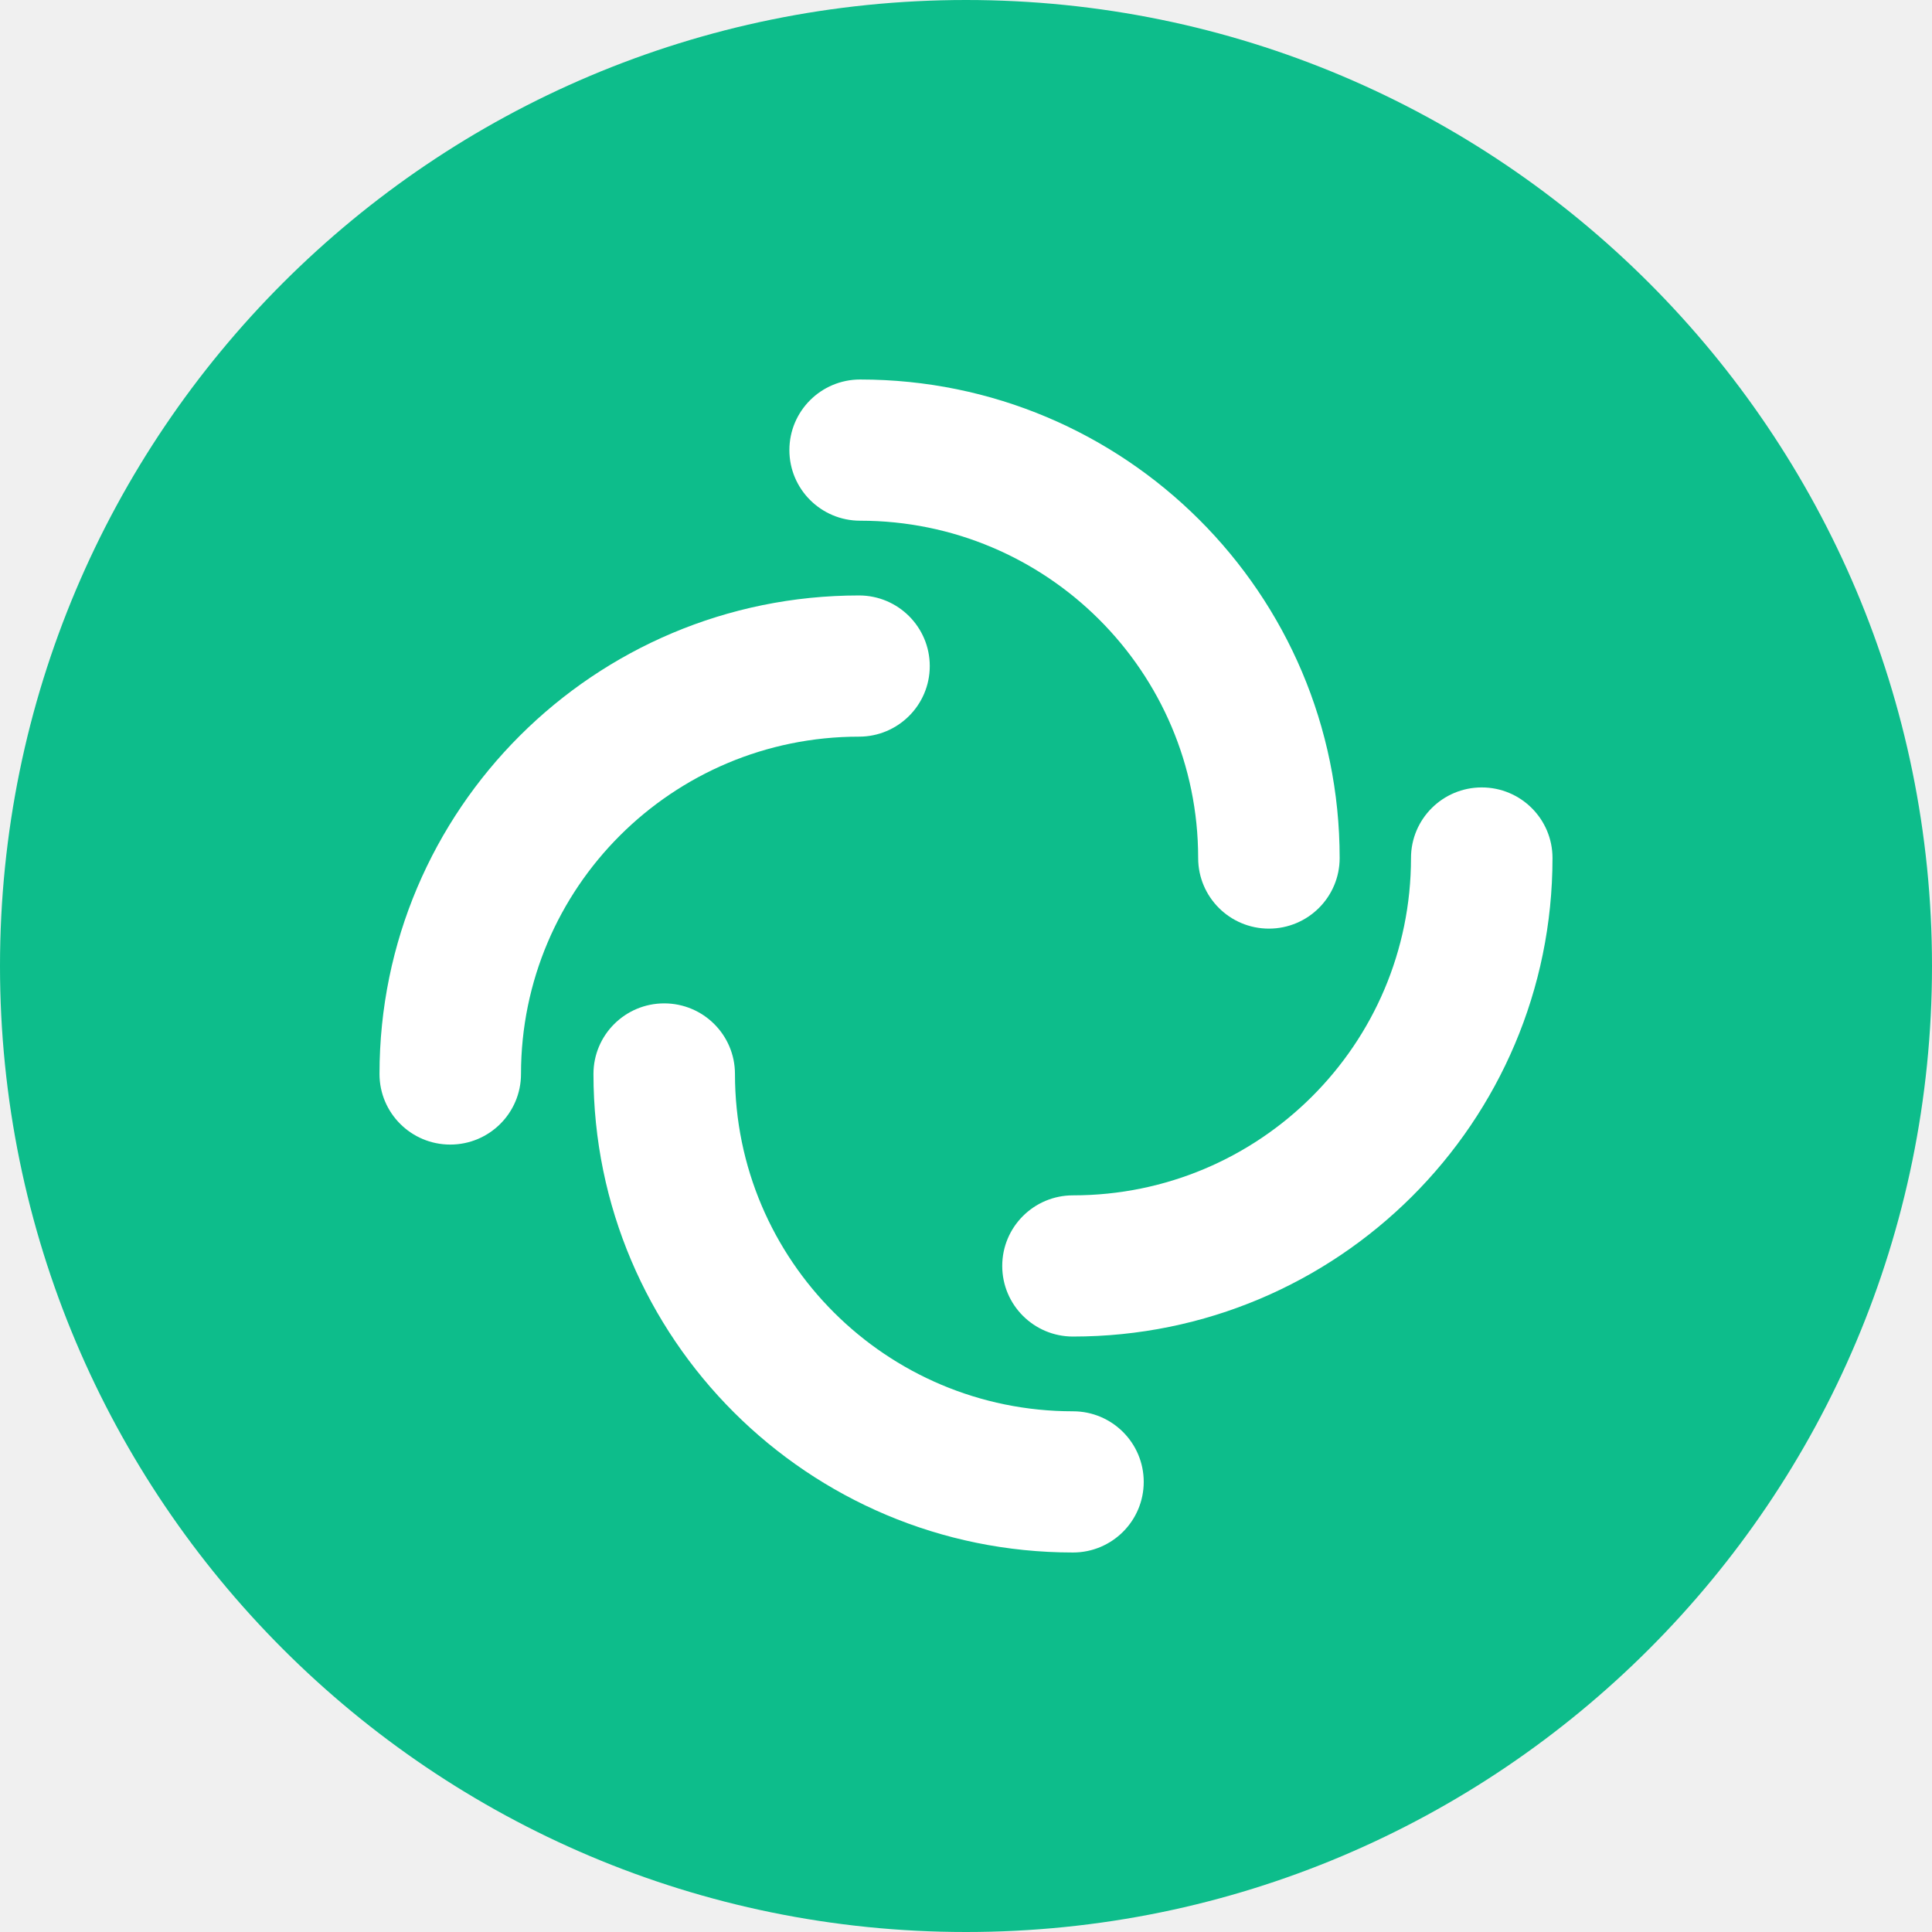
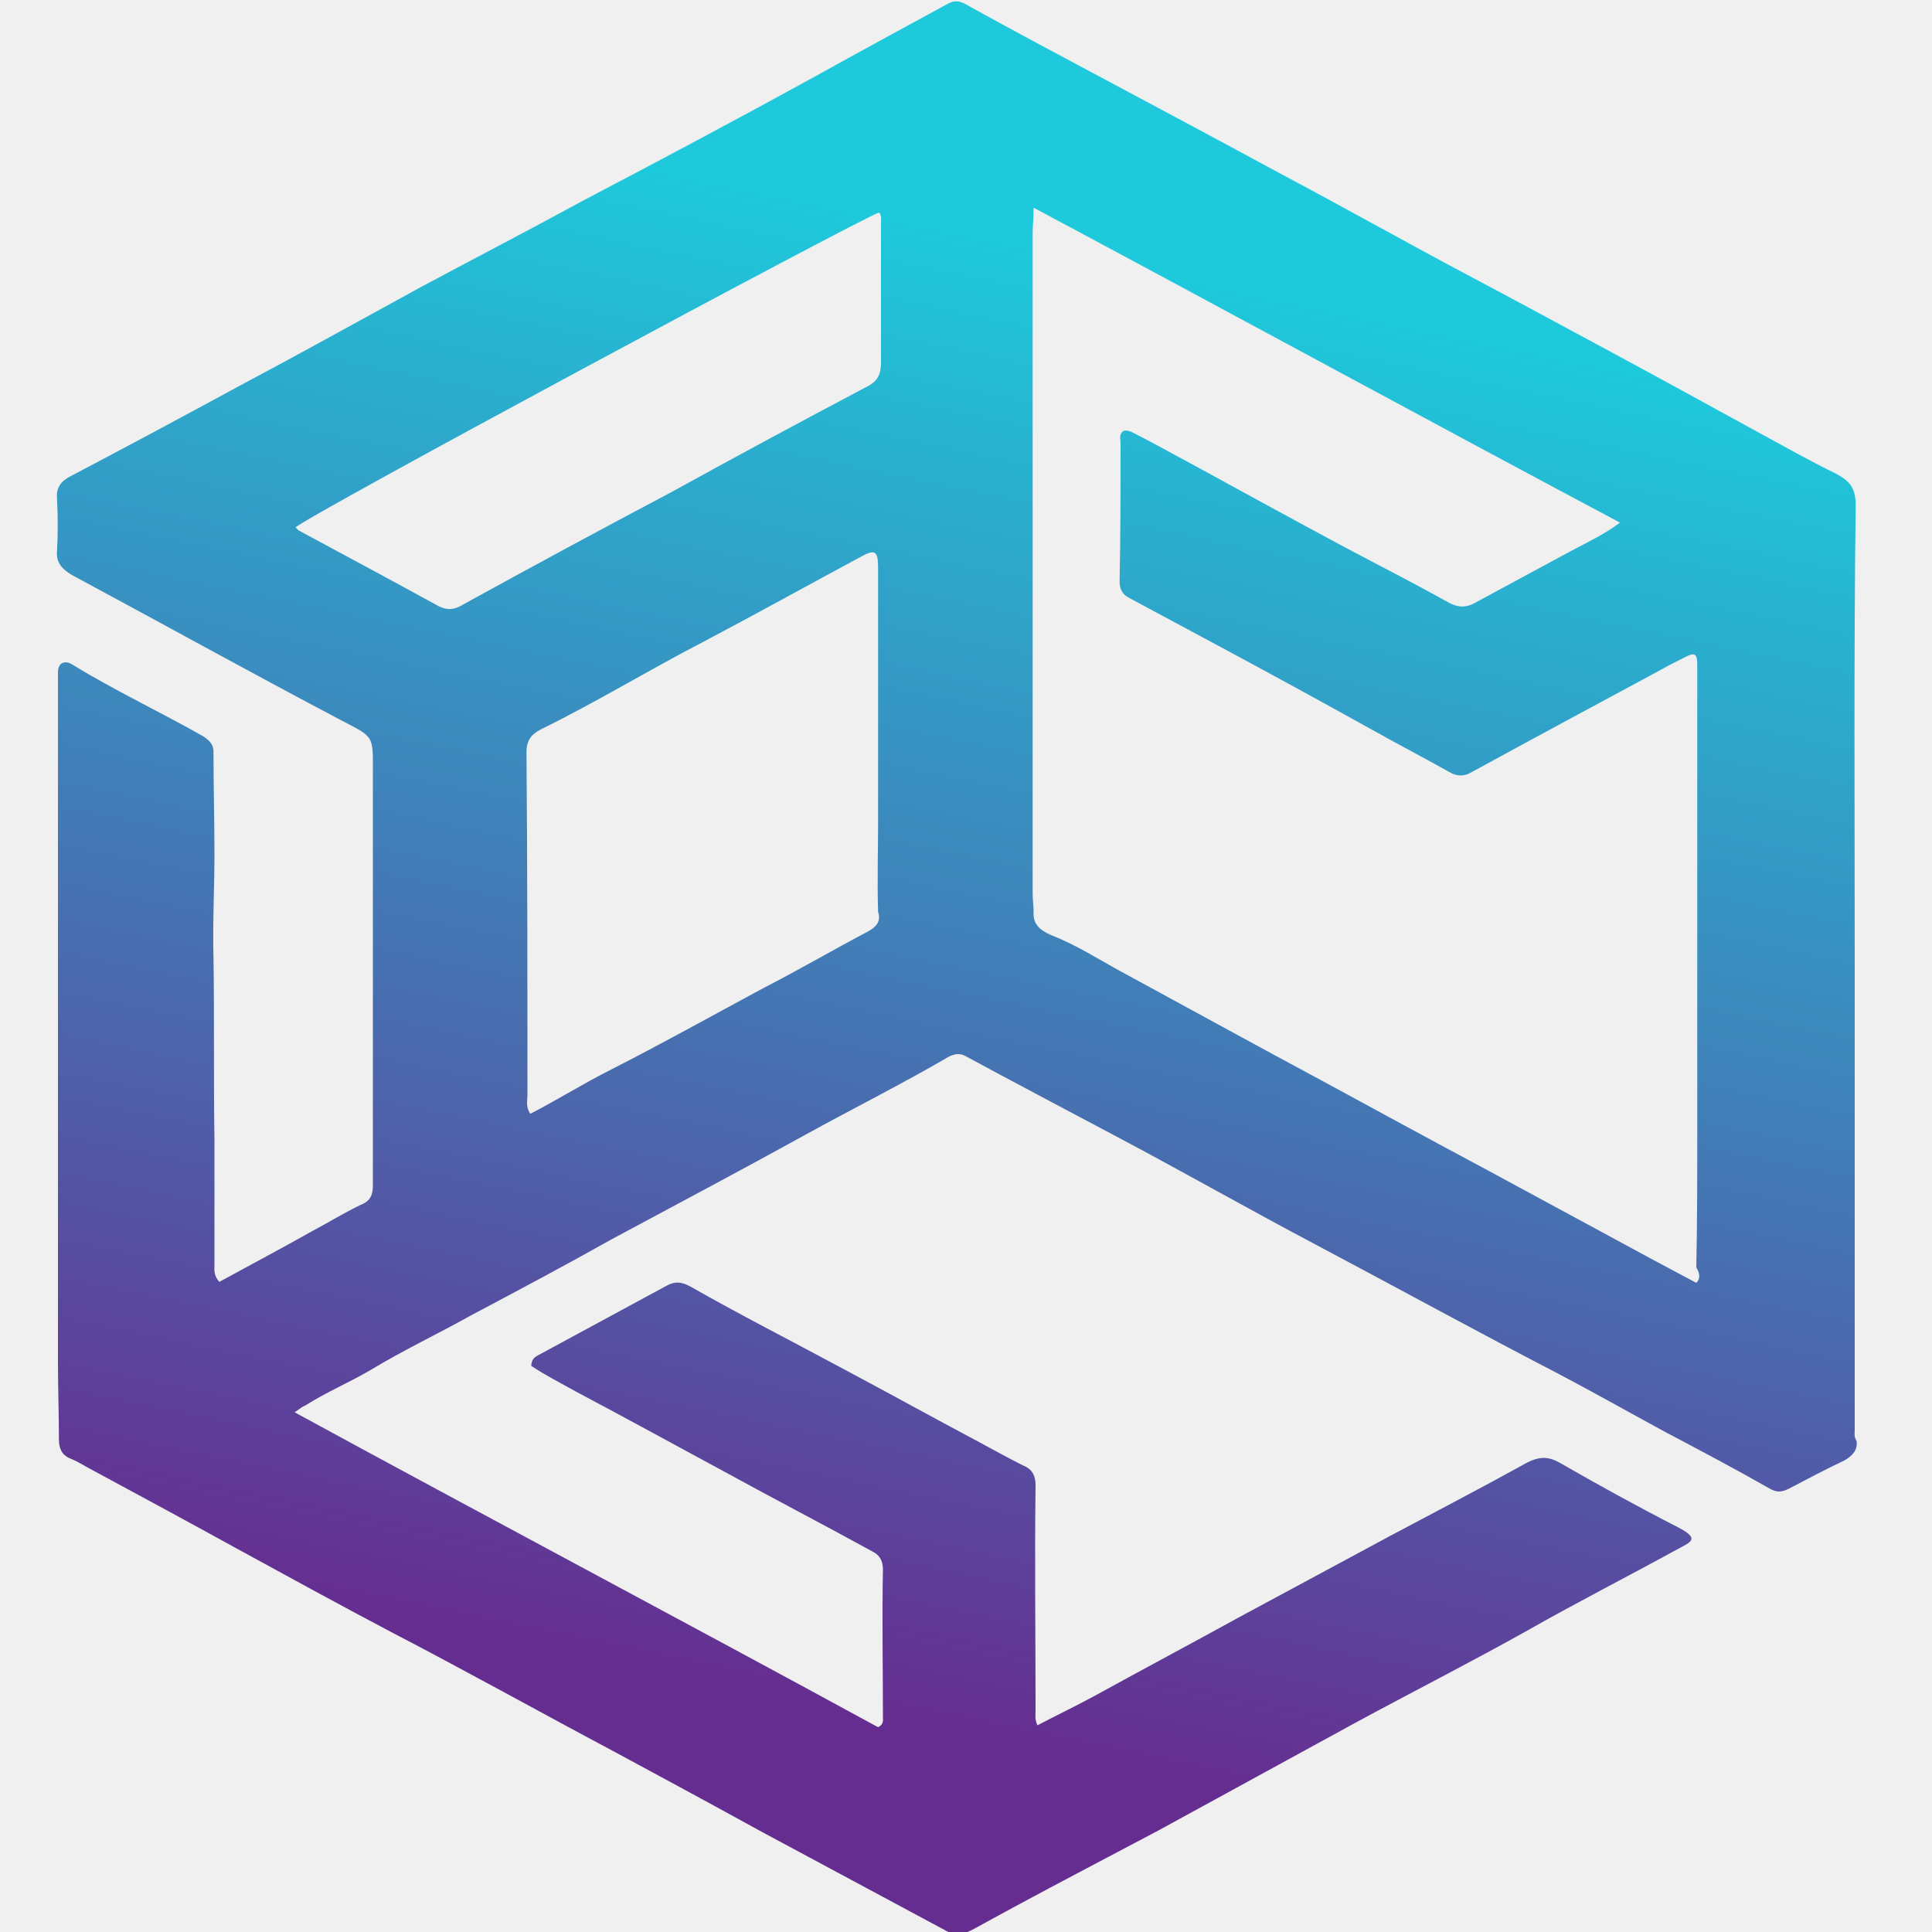
- <svg xmlns="http://www.w3.org/2000/svg" width="200" height="200" viewBox="0 0 200 200" fill="none">
-   <path fill-rule="evenodd" clip-rule="evenodd" d="M100 200C155.228 200 200 155.228 200 100C200 44.772 155.228 0 100 0C44.772 0 0 44.772 0 100C0 155.228 44.772 200 100 200Z" fill="#0DBD8B" />
-   <path fill-rule="evenodd" clip-rule="evenodd" d="M81.717 46.595C81.717 42.558 84.996 39.286 89.041 39.286C116.456 39.286 138.681 61.464 138.681 88.823C138.681 92.859 135.401 96.131 131.357 96.131C127.312 96.131 124.033 92.859 124.033 88.823C124.033 69.537 108.366 53.903 89.041 53.903C84.996 53.903 81.717 50.631 81.717 46.595Z" fill="white" />
-   <path fill-rule="evenodd" clip-rule="evenodd" d="M153.39 81.514C157.435 81.514 160.714 84.786 160.714 88.822C160.714 116.181 138.49 138.359 111.075 138.359C107.03 138.359 103.751 135.087 103.751 131.05C103.751 127.014 107.03 123.742 111.075 123.742C130.4 123.742 146.066 108.108 146.066 88.822C146.066 84.786 149.345 81.514 153.39 81.514Z" fill="white" />
-   <path fill-rule="evenodd" clip-rule="evenodd" d="M118.398 153.405C118.398 157.442 115.119 160.714 111.074 160.714C83.659 160.714 61.435 138.536 61.435 111.177C61.435 107.141 64.714 103.869 68.759 103.869C72.803 103.869 76.083 107.141 76.083 111.177C76.083 130.463 91.749 146.097 111.074 146.097C115.119 146.097 118.398 149.369 118.398 153.405Z" fill="white" />
-   <path fill-rule="evenodd" clip-rule="evenodd" d="M46.61 118.486C42.565 118.486 39.286 115.214 39.286 111.178C39.286 83.819 61.51 61.641 88.925 61.641C92.97 61.641 96.249 64.913 96.249 68.95C96.249 72.986 92.97 76.258 88.925 76.258C69.6 76.258 53.934 91.892 53.934 111.178C53.934 115.214 50.655 118.486 46.61 118.486Z" fill="white" />
+ <svg xmlns="http://www.w3.org/2000/svg" version="1.1" id="Layer_1" x="0px" y="0px" viewBox="0 0 200 200" style="enable-background:new 0 0 200 200;" xml:space="preserve">
+   <style type="text/css">
+ 	.st0{fill:url(#SVGID_1_);}
+ </style>
+   <linearGradient id="SVGID_1_" gradientUnits="userSpaceOnUse" x1="114.153" y1="175.047" x2="78.91" y2="4.835" gradientTransform="matrix(1 0 0 -1 0 202)">
+     <stop offset="0" style="stop-color:#1EC9DB" />
+     <stop offset="0.88" style="stop-color:#662D91" />
+   </linearGradient>
+   <path class="st0" d="M192,148c0-16.1,0-32.2,0-48.3c0-15.8-0.1-31.6,0.1-47.4c0-1.8-0.6-2.5-2.1-3.3c-2.7-1.3-5.3-2.8-7.9-4.2  c-5.1-2.8-10.2-5.6-15.4-8.4c-5-2.7-10-5.4-14.9-8c-6.4-3.4-12.8-7-19.2-10.4c-8.3-4.5-16.6-8.9-25-13.4c-2.6-1.4-5.2-2.8-7.7-4.2  c-0.6-0.3-1.1-0.4-1.8,0c-4.6,2.5-9.2,5-13.7,7.5c-8,4.4-16.1,8.7-24.1,12.9c-5.5,3-11.1,5.9-16.7,8.9c-6.4,3.5-12.7,7-19.1,10.4  c-5.7,3.1-11.5,6.2-17.2,9.2c-1,0.5-1.5,1.2-1.4,2.3c0.1,1.9,0.1,3.7,0,5.5c-0.1,1.1,0.5,1.8,1.5,2.4c9.3,5,18.5,10.1,27.8,15  c3.6,1.9,3.4,1.5,3.4,5.7c0,14.2,0,28.3,0,42.5c0,0.9-0.2,1.6-1.2,2c-1.7,0.8-3.3,1.8-5,2.7c-3.2,1.8-6.4,3.5-9.7,5.3  c-0.6-0.7-0.5-1.2-0.5-1.8c0-4.3,0-8.6,0-12.9c-0.1-6.3,0-12.6-0.1-18.8c-0.1-3.6,0.1-7.2,0.1-10.8c0-3.5-0.1-7-0.1-10.6  c0-0.8-0.5-1.2-1.1-1.6c-4.4-2.5-9.1-4.7-13.5-7.4c-0.8-0.5-1.5-0.2-1.5,0.8C6,70.3,6,70.9,6,71.5c0,23.2,0,46.4,0,69.6  c0,2.6,0.1,5.3,0.1,7.9c0,0.8,0.2,1.6,1.2,2c0.8,0.3,1.5,0.8,2.3,1.2c5,2.7,10,5.4,14.9,8.1c5.3,2.9,10.6,5.8,15.9,8.6  c7.9,4.1,15.6,8.4,23.5,12.6c5,2.7,10,5.4,14.9,8.1c6.3,3.4,12.7,6.8,19,10.2c1,0.6,1.8,0.5,2.8,0c1.5-0.8,2.9-1.6,4.4-2.4  c5-2.7,10-5.3,14.9-7.9c6.8-3.7,13.5-7.4,20.3-11.1c5.9-3.2,12-6.3,17.9-9.6c5.1-2.9,10.4-5.6,15.5-8.4c1.5-0.8,2.4-1.1,0.1-2.3  c-4.1-2.1-8.1-4.3-12.1-6.6c-1.2-0.7-2.1-0.8-3.5-0.1c-4.7,2.6-9.5,5.1-14.2,7.6c-5.2,2.8-10.4,5.6-15.6,8.4  c-4.9,2.7-9.8,5.3-14.7,8c-2,1.1-4.1,2.1-6.2,3.2c-0.3-0.6-0.2-1.1-0.2-1.6c0-7.7-0.1-15.4,0-23.2c0-1-0.3-1.7-1.3-2.1  c-1.6-0.8-3.2-1.7-4.7-2.5c-4.7-2.5-9.4-5.1-14.1-7.6c-5.2-2.8-10.5-5.5-15.6-8.4c-0.9-0.5-1.6-0.6-2.5-0.1  c-4.4,2.4-8.9,4.8-13.3,7.2c-0.4,0.2-0.7,0.5-0.7,1.1c1.5,1,3.1,1.8,4.7,2.7c5.1,2.7,10.2,5.5,15.2,8.2c5.1,2.8,10.3,5.5,15.4,8.3  c0.8,0.4,1.1,1,1.1,1.9c-0.1,5,0,10.1,0,15.2c0,0.4,0.1,0.8-0.5,1.1c-20-10.9-40.2-21.6-60.4-32.6c0.6-0.4,0.8-0.6,1.1-0.7  c2.2-1.4,4.6-2.4,6.8-3.7c3.3-2,6.9-3.7,10.3-5.6c4.9-2.6,9.8-5.2,14.6-7.9c6.7-3.6,13.5-7.2,20.2-10.9c4.9-2.7,9.9-5.2,14.7-8  c0.6-0.3,1.1-0.4,1.7-0.1c5,2.7,10.1,5.4,15.2,8.1c7.2,3.8,14.2,7.8,21.4,11.6c8.3,4.4,16.5,8.9,24.8,13.2c3.8,2,7.5,4.1,11.2,6.1  c3.6,1.9,7.2,3.8,10.7,5.8c0.7,0.4,1.2,0.4,2,0c1.9-1,3.8-2,5.7-2.9c0.9-0.5,1.4-1.1,1.3-2C191.9,148.7,192,148.4,192,148z   M47.9,62.6c-0.8,0.5-1.5,0.6-2.4,0.2c-4.9-2.7-9.8-5.3-14.6-7.9c-0.1-0.1-0.2-0.2-0.3-0.3c0.8-1,58.5-32,60.4-32.6  c0.3,0.3,0.2,0.8,0.2,1.1c0,4.8,0,9.6,0,14.4c0,1.2-0.3,2-1.6,2.6c-6.8,3.6-13.5,7.2-20.2,10.9C62.2,54.8,55,58.7,47.9,62.6z   M89.9,96.4c-3.6,1.9-7.2,4-10.9,5.9c-5.2,2.8-10.4,5.7-15.7,8.4c-2.8,1.4-5.5,3.1-8.4,4.6c-0.5-0.7-0.3-1.4-0.3-1.9  c0-11.9,0-23.7-0.1-35.6c0-1.1,0.5-1.8,1.5-2.3c5.7-2.8,11.1-6.1,16.7-9c5.5-2.9,10.9-5.9,16.3-8.8c1.6-0.9,1.9-0.7,1.9,1.1  c0,8.7,0,17.4,0,26.1c0,3.2-0.1,6.3,0,9.5C91.2,95.3,90.8,95.9,89.9,96.4z M175.6,132.8c-1.5-0.8-3-1.6-4.5-2.4  c-5.7-3.1-11.3-6.1-17-9.2c-5.8-3.1-11.5-6.2-17.2-9.3c-6.9-3.7-13.8-7.5-20.8-11.3c-2.4-1.3-4.7-2.8-7.3-3.8  c-1.1-0.5-1.9-1.1-1.8-2.4c0-0.6-0.1-1.2-0.1-1.9c0-22.8,0-45.6,0-68.4c0-0.7,0.1-1.5,0.1-2.6c20.4,10.9,40.4,21.8,60.7,32.6  c-1.6,1.2-3.3,2-5,2.9c-3.3,1.8-6.7,3.6-10,5.4c-0.9,0.5-1.6,0.5-2.5,0.1c-3.6-2-7.3-3.9-10.9-5.8c-5.4-2.9-10.7-5.8-16-8.7  c-1.9-1-3.8-2.1-5.8-3.1c-0.4-0.2-0.7-0.4-1.2-0.3c-0.5,0.4-0.3,0.8-0.3,1.3c0,4.7,0,9.5-0.1,14.2c0,0.8,0.2,1.4,1,1.8  c3.2,1.7,6.3,3.4,9.5,5.1c5.4,2.9,10.7,5.8,16.1,8.8c2.5,1.4,5,2.7,7.5,4.1c0.8,0.5,1.6,0.5,2.4,0c6.6-3.6,13.1-7.1,19.6-10.6  c0.7-0.4,1.5-0.8,2.3-1.2c1.1-0.6,1.4-0.5,1.4,0.7c0,3,0,6.1,0,9c0,13.1,0,26.2,0,39.3c0,4.7,0,9.4-0.1,14.1  C175.9,131.7,176.1,132.3,175.6,132.8z" />
</svg>
